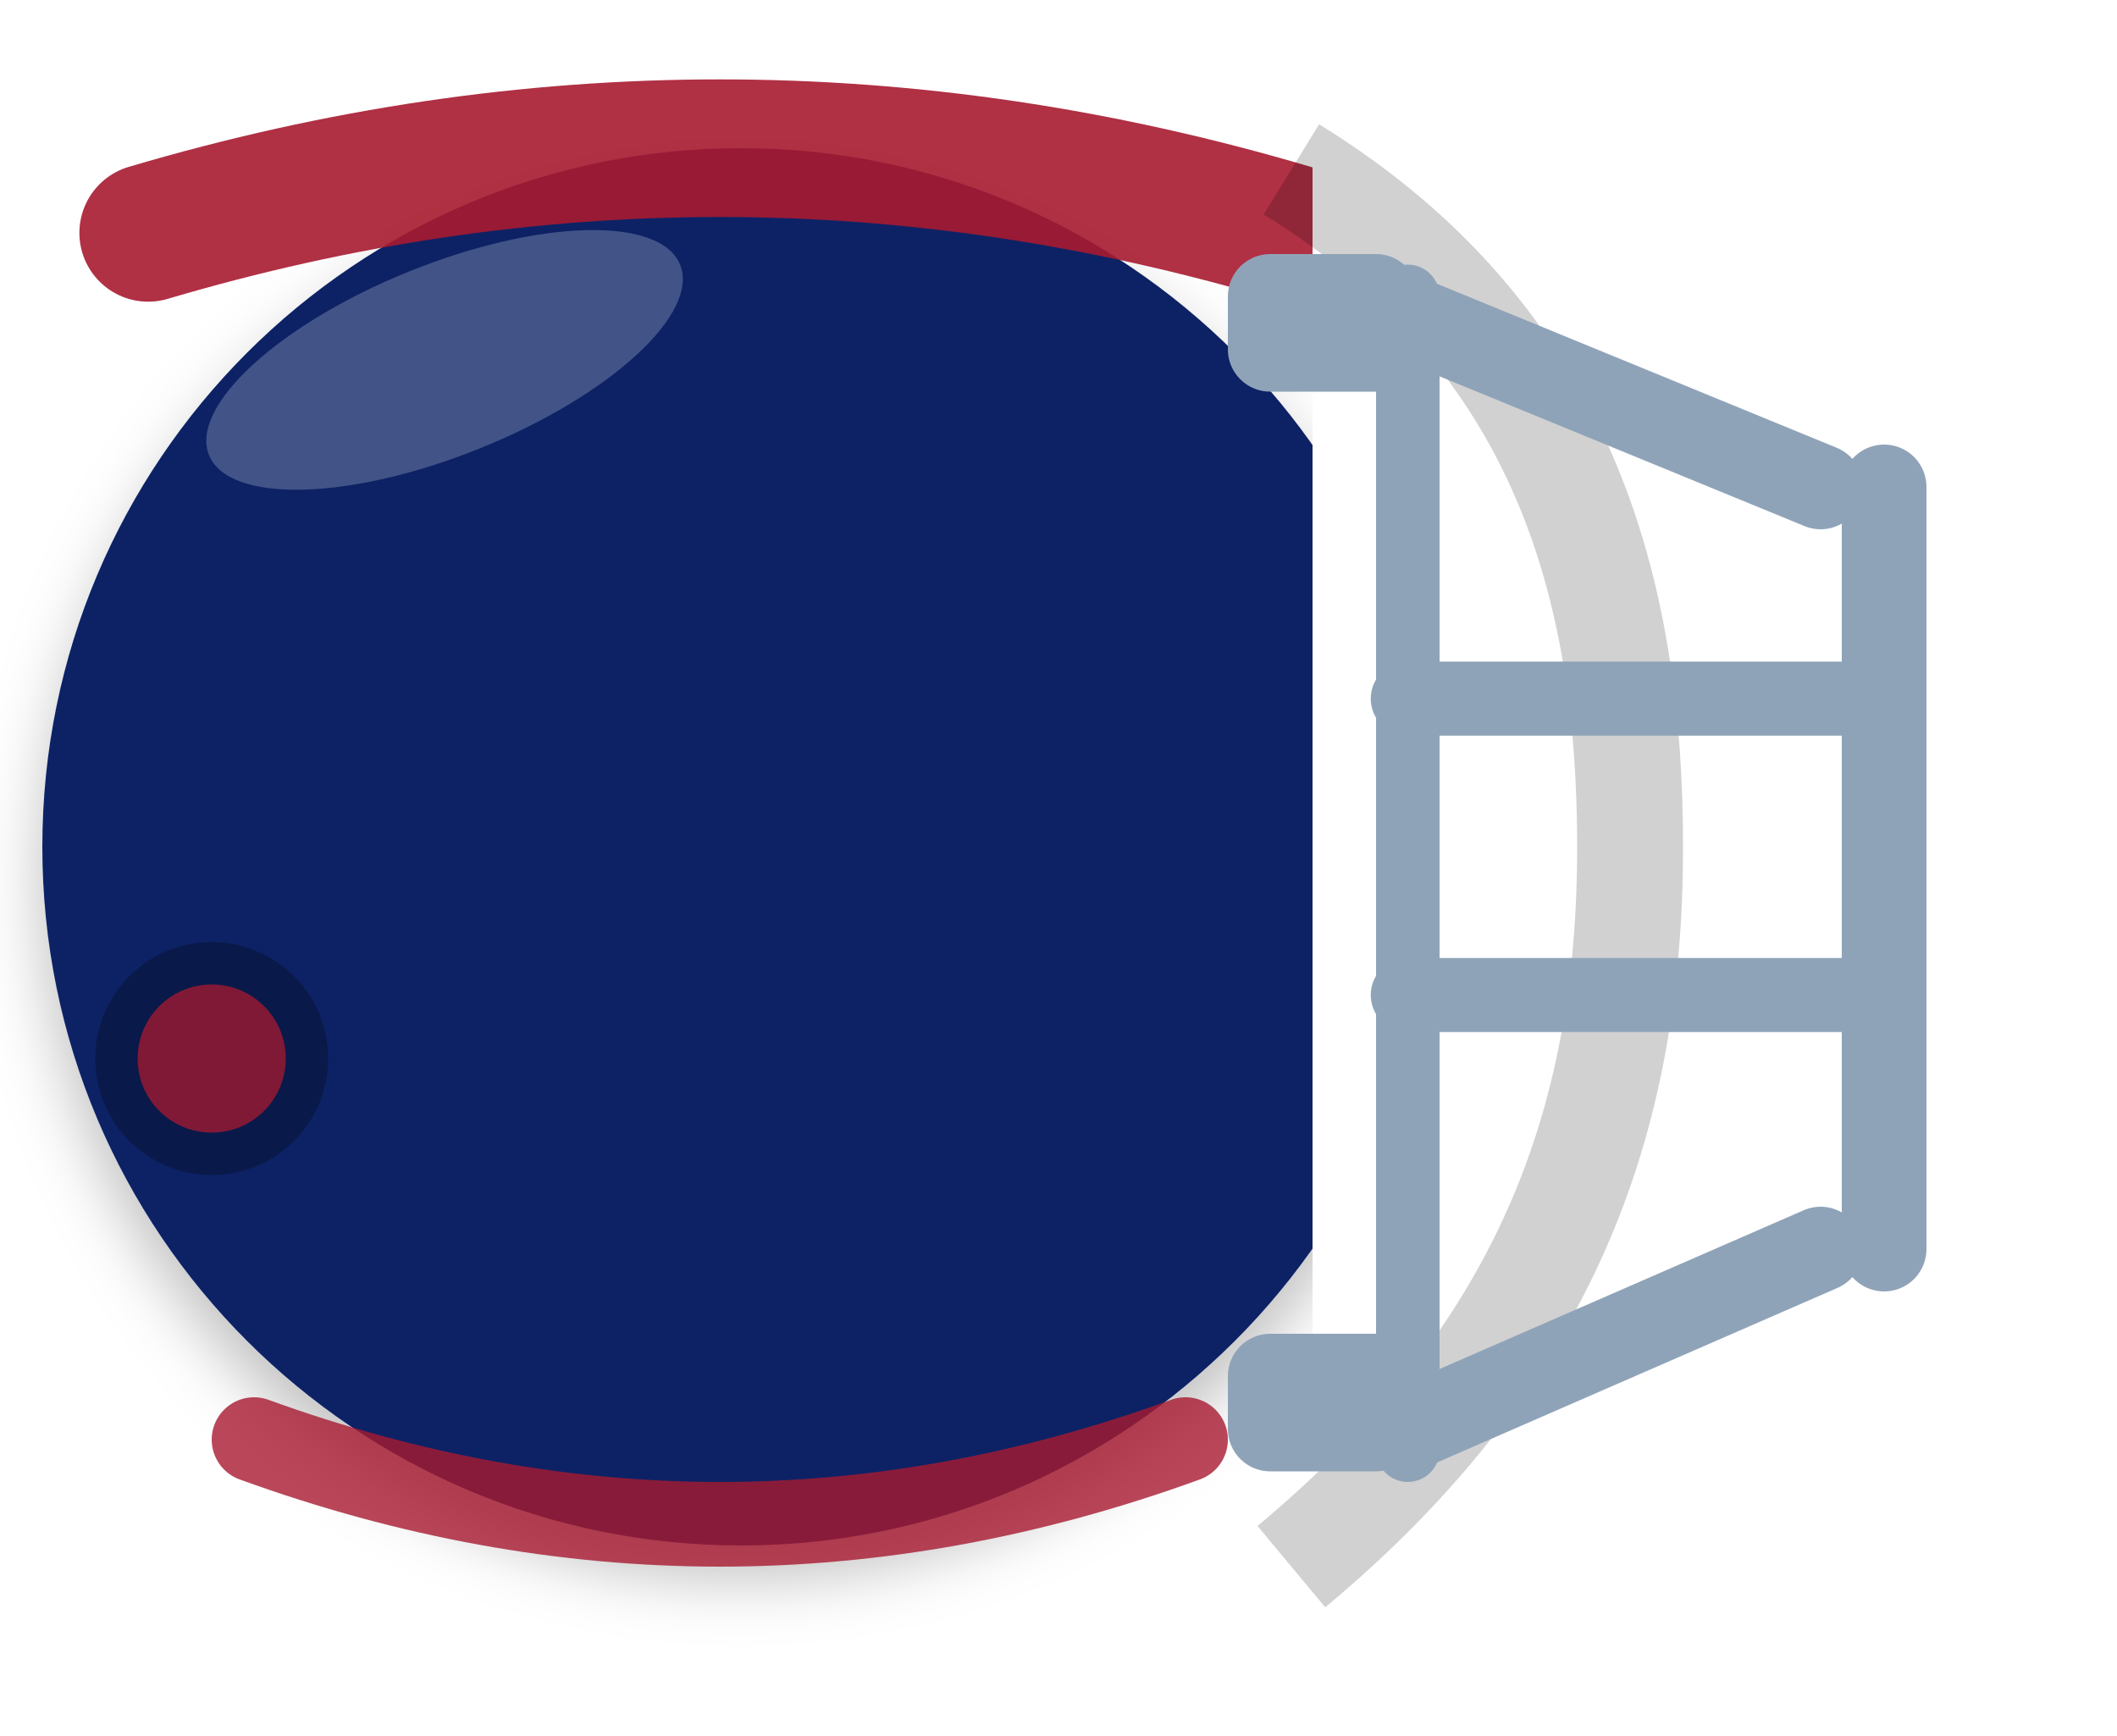
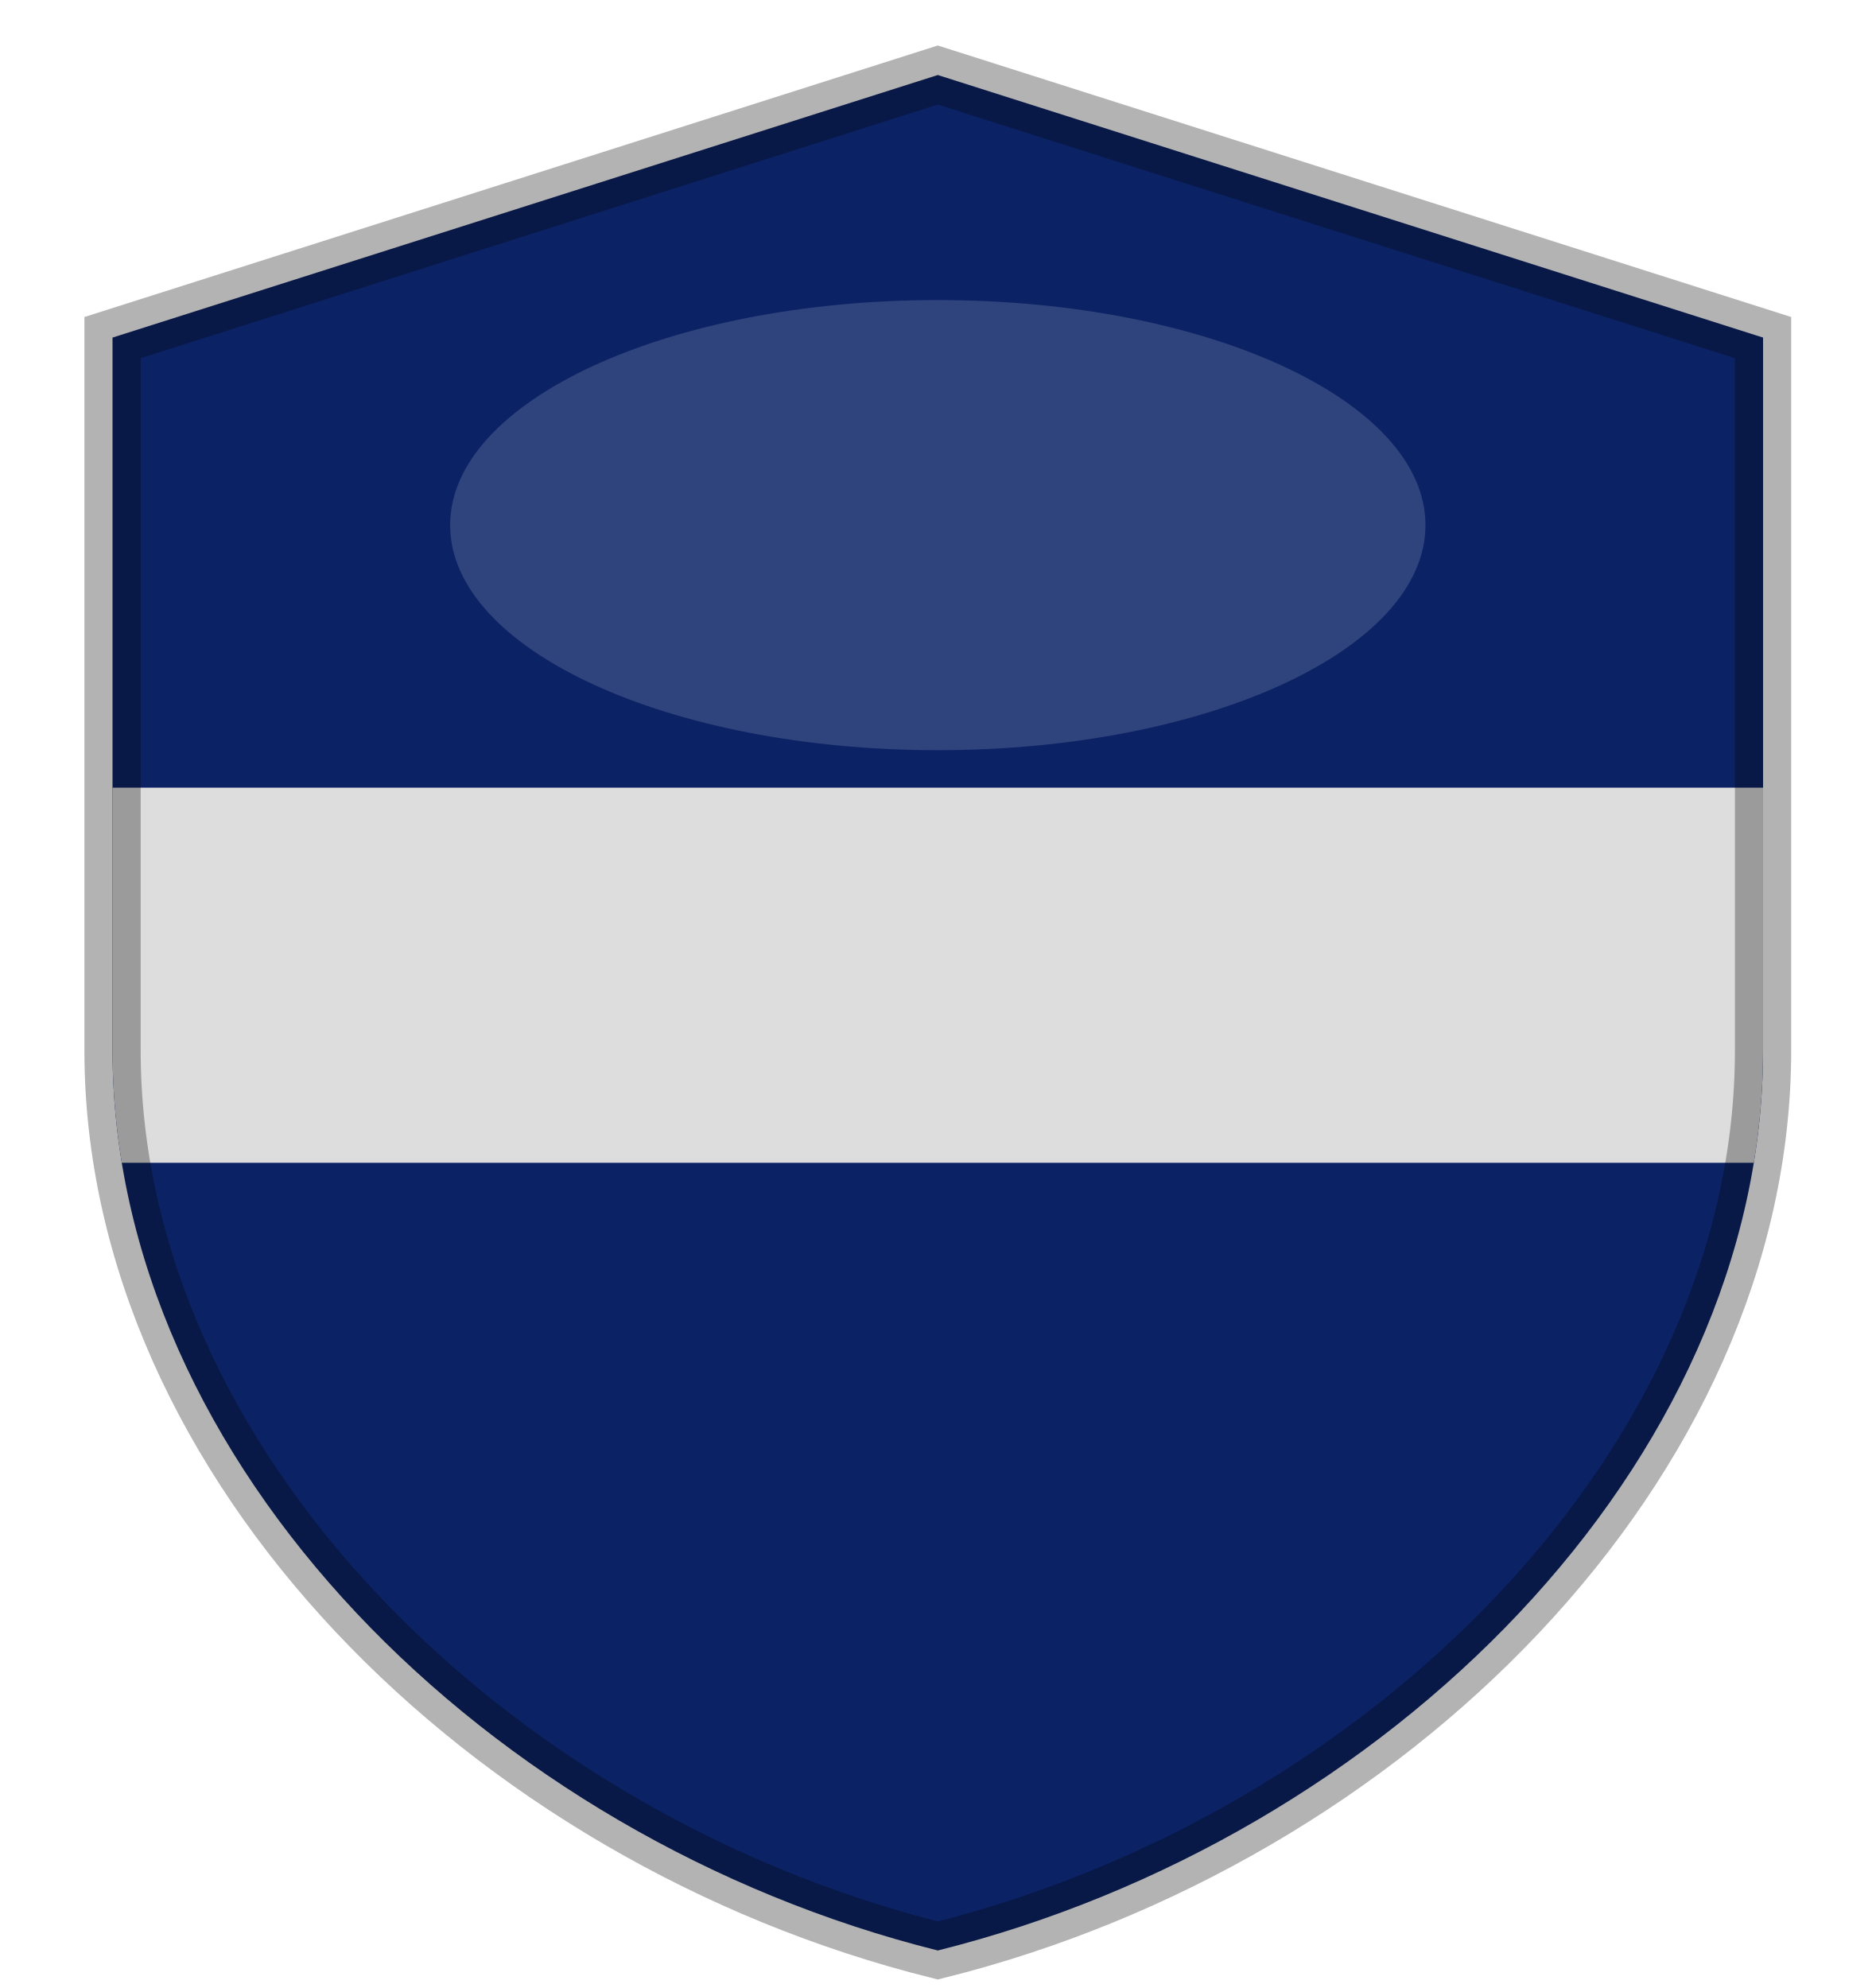
- <svg xmlns="http://www.w3.org/2000/svg" viewBox="0 0 200 164">
+ <svg xmlns="http://www.w3.org/2000/svg" viewBox="0 0 100 106">
  <defs>
-     <clipPath id="c">
-       <rect x="0" y="0" width="124" height="164" />
+     <clipPath id="sc">
+       <path d="M 50,4 L 6,18 L 6,56 C 6,78 26,98 50,104 C 74,98 94,78 94,56 L 94,18 Z" />
    </clipPath>
-     <filter id="sh" x="-15%" y="-10%" width="135%" height="130%">
-       <feDropShadow dx="0" dy="3" stdDeviation="3" flood-opacity="0.25" />
-     </filter>
  </defs>
-   <circle cx="70" cy="80" r="66" fill="#0b2265" clip-path="url(#c)" filter="url(#sh)" />
-   <path d="M 14,22 Q 68,6 122,22" fill="none" stroke="#a71930" stroke-width="13" stroke-linecap="round" clip-path="url(#c)" opacity="0.9" />
-   <ellipse cx="42" cy="34" rx="24" ry="9" fill="rgba(255,255,255,0.22)" transform="rotate(-22 42 34)" clip-path="url(#c)" />
-   <circle cx="20" cy="100" r="11" fill="rgba(0,0,0,0.28)" />
-   <circle cx="20" cy="100" r="7" fill="#a71930" opacity="0.75" />
-   <path d="M 24,136 Q 68,152 112,136" fill="none" stroke="#a71930" stroke-width="8" stroke-linecap="round" clip-path="url(#c)" opacity="0.8" />
-   <path d="M 122,16 C 148,32 154,56 154,80 C 154,106 146,128 122,148" fill="none" stroke="rgba(0,0,0,0.18)" stroke-width="10" />
-   <rect x="116" y="24" width="18" height="13" rx="4" fill="#8fa3b8" />
-   <rect x="116" y="126" width="18" height="13" rx="4" fill="#8fa3b8" />
-   <line x1="133" y1="28" x2="133" y2="137" stroke="#8fa3b8" stroke-width="6" stroke-linecap="round" />
-   <line x1="133" y1="30" x2="172" y2="46" stroke="#8fa3b8" stroke-width="8" stroke-linecap="round" />
-   <line x1="133" y1="66" x2="178" y2="66" stroke="#8fa3b8" stroke-width="7" stroke-linecap="round" />
-   <line x1="133" y1="94" x2="178" y2="94" stroke="#8fa3b8" stroke-width="7" stroke-linecap="round" />
-   <line x1="133" y1="135" x2="172" y2="118" stroke="#8fa3b8" stroke-width="8" stroke-linecap="round" />
-   <line x1="178" y1="46" x2="178" y2="118" stroke="#8fa3b8" stroke-width="8" stroke-linecap="round" />
+   <path d="M 50,4 L 6,18 L 6,56 C 6,78 26,98 50,104 C 74,98 94,78 94,56 L 94,18 Z" fill="#0b2265" />
+   <rect x="6" y="42" width="88" height="20" fill="#dddddd" clip-path="url(#sc)" />
+   <ellipse cx="50" cy="28" rx="26" ry="12" fill="rgba(255,255,255,0.15)" />
+   <path d="M 50,4 L 6,18 L 6,56 C 6,78 26,98 50,104 C 74,98 94,78 94,56 L 94,18 Z" fill="none" stroke="rgba(0,0,0,0.3)" stroke-width="3" />
</svg>
